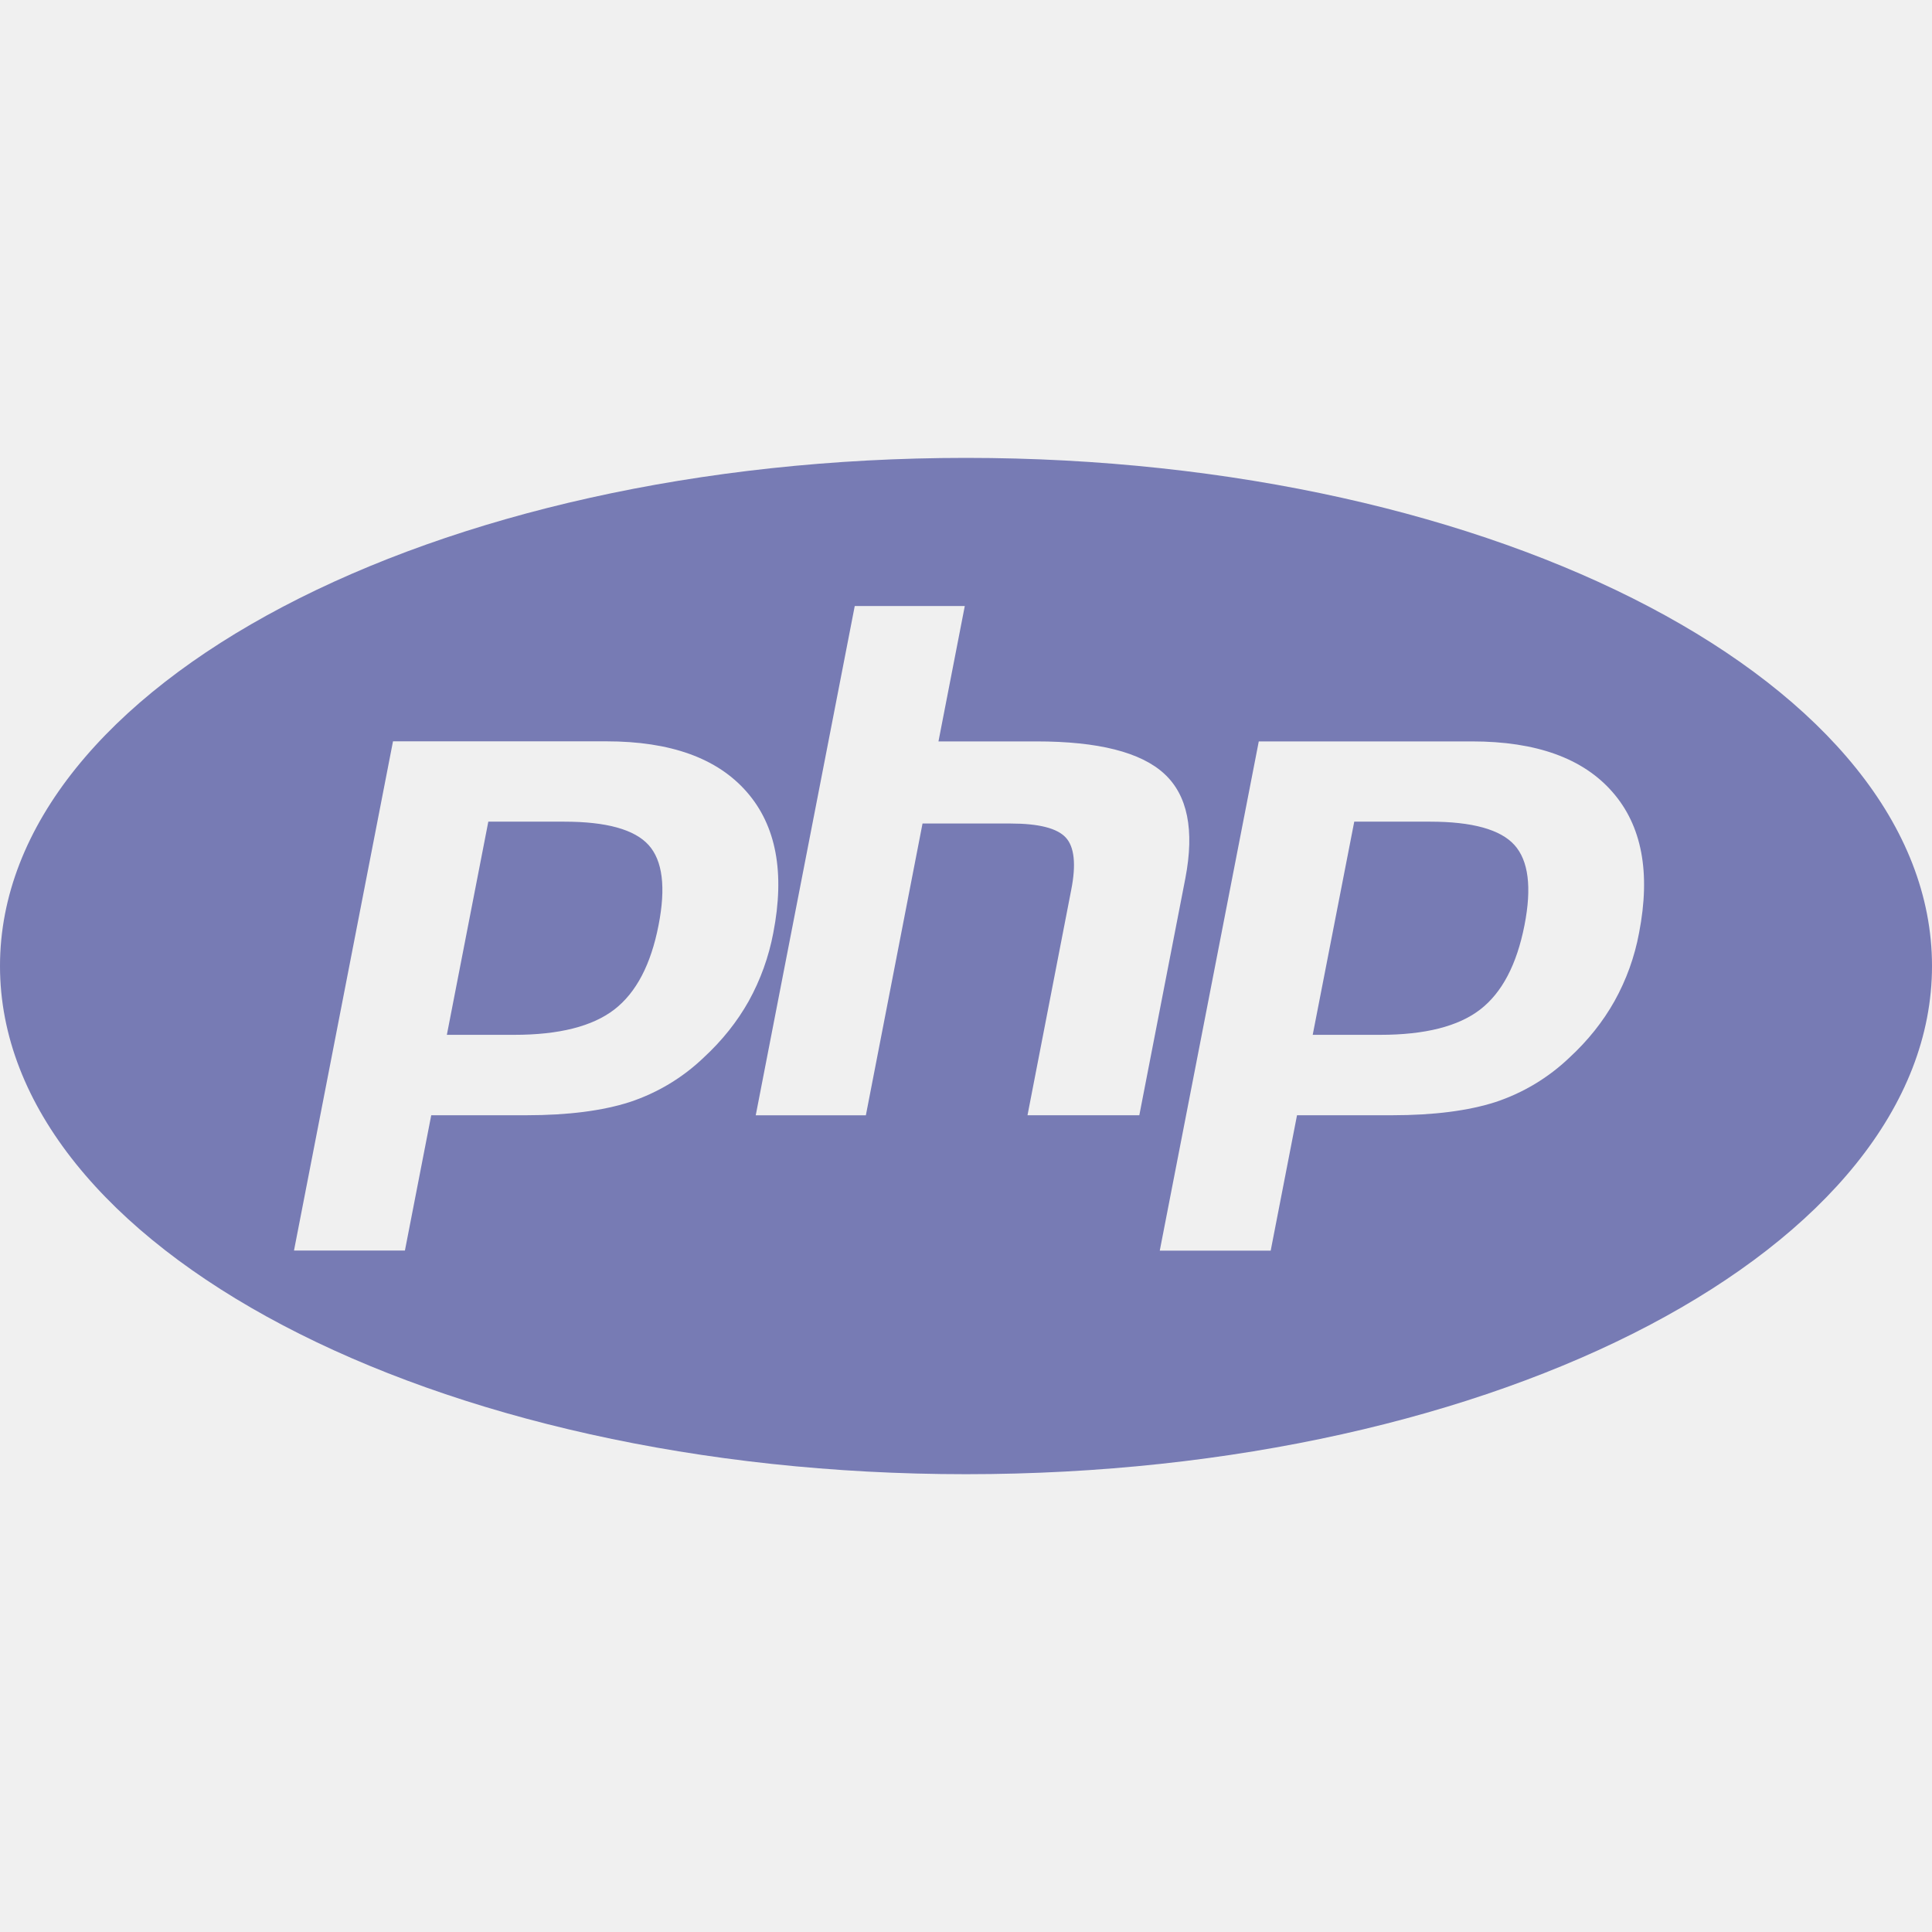
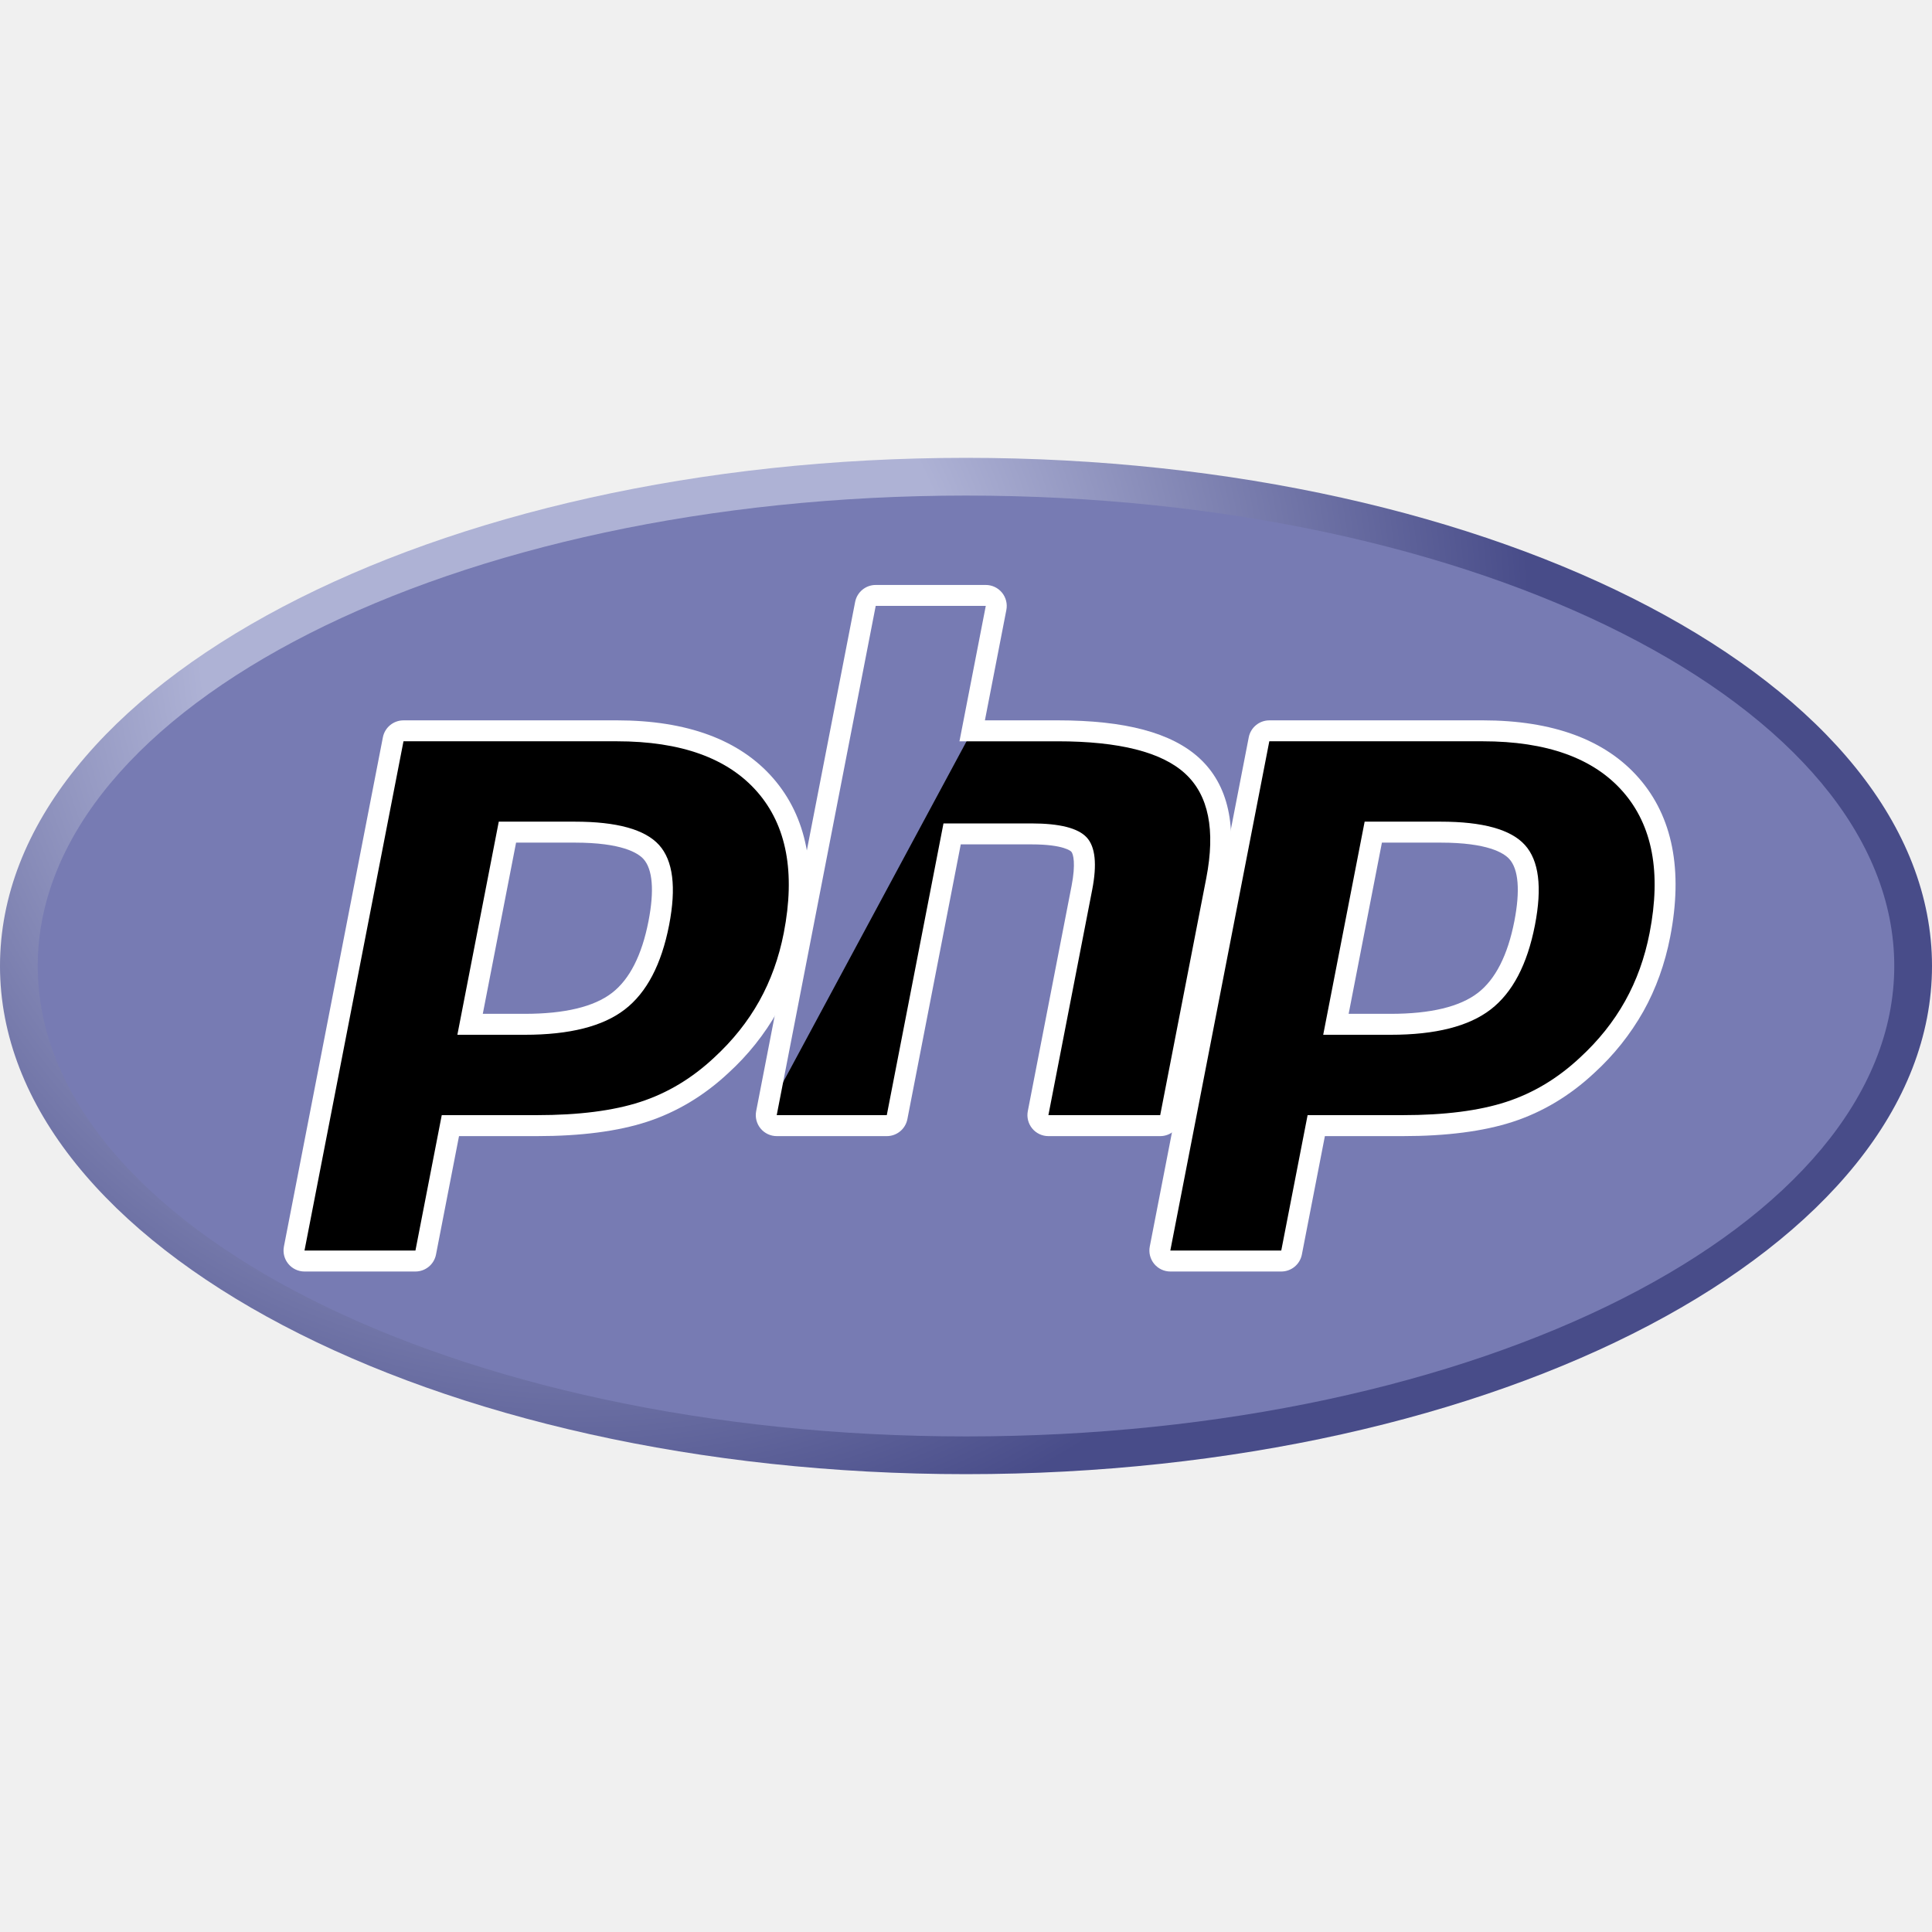
- <svg xmlns="http://www.w3.org/2000/svg" role="img" viewBox="0 0 24 24" fill="#777BB4">
-   <path d="M7.01 10.207h-.944l-.515 2.648h.838c.556 0 .97-.105 1.242-.314.272-.21.455-.559.55-1.049.092-.47.05-.802-.124-.995-.175-.193-.523-.29-1.047-.29zM12 5.688C5.373 5.688 0 8.514 0 12s5.373 6.313 12 6.313S24 15.486 24 12c0-3.486-5.373-6.312-12-6.312zm-3.26 7.451c-.261.25-.575.438-.917.551-.336.108-.765.164-1.285.164H5.357l-.327 1.681H3.652l1.23-6.326h2.65c.797 0 1.378.209 1.744.628.366.418.476 1.002.33 1.752a2.836 2.836 0 0 1-.305.847c-.143.255-.33.49-.561.703zm4.024.715l.543-2.799c.063-.318.039-.536-.068-.651-.107-.116-.336-.174-.687-.174H11.46l-.704 3.625H9.388l1.23-6.327h1.367l-.327 1.682h1.218c.767 0 1.295.134 1.586.401s.378.7.263 1.299l-.572 2.944h-1.389zm7.597-2.265a2.782 2.782 0 0 1-.305.847c-.143.255-.33.49-.561.703a2.44 2.44 0 0 1-.917.551c-.336.108-.765.164-1.286.164h-1.18l-.327 1.682h-1.378l1.23-6.326h2.649c.797 0 1.378.209 1.744.628.366.417.477 1.001.331 1.751zM17.766 10.207h-.943l-.516 2.648h.838c.557 0 .971-.105 1.242-.314.272-.21.455-.559.551-1.049.092-.47.049-.802-.125-.995s-.524-.29-1.047-.29z" />
+ <svg xmlns="http://www.w3.org/2000/svg" viewBox="0 0 128 128">
+   <path fill="url(#a)" d="M0 64c0 18.593 28.654 33.667 64 33.667 35.346 0 64-15.074 64-33.667 0-18.593-28.655-33.667-64-33.667C28.654 30.333 0 45.407 0 64Z" />
+   <path fill="#777bb3" d="M64 95.167c33.965 0 61.5-13.955 61.5-31.167 0-17.214-27.535-31.167-61.5-31.167S2.5 46.786 2.5 64c0 17.212 27.535 31.167 61.5 31.167Z" />
+   <path d="M34.772 67.864c2.793 0 4.877-.515 6.196-1.53 1.306-1.006 2.207-2.747 2.68-5.175.44-2.27.272-3.854-.5-4.71-.788-.874-2.493-1.317-5.067-1.317h-4.464l-2.473 12.732zM20.173 83.547a.694.694 0 0 1-.68-.828l6.557-33.738a.695.695 0 0 1 .68-.561h14.134c4.442 0 7.748 1.206 9.827 3.585 2.088 2.39 2.734 5.734 1.917 9.935-.333 1.711-.905 3.3-1.7 4.724a15.818 15.818 0 0 1-3.128 3.92c-1.531 1.432-3.264 2.472-5.147 3.083-1.852.604-4.232.91-7.07.91h-5.724l-1.634 8.408a.695.695 0 0 1-.682.562z" />
+   <path fill="#fff" d="M34.19 55.826h3.891c3.107 0 4.186.682 4.553 1.089.607.674.723 2.097.331 4.112-.439 2.257-1.253 3.858-2.42 4.756-1.194.92-3.138 1.386-5.773 1.386h-2.786l2.205-11.342zm6.674-8.1H26.731a1.39 1.39 0 0 0-1.364 1.123L18.81 82.588a1.39 1.39 0 0 0 1.363 1.653h7.35a1.39 1.39 0 0 0 1.363-1.124l1.525-7.846h5.151c2.912 0 5.364-.318 7.287-.944 1.977-.642 3.796-1.731 5.406-3.237a16.522 16.522 0 0 0 3.259-4.087c.831-1.487 1.429-3.147 1.775-4.931.86-4.423.161-7.964-2.076-10.524-2.216-2.537-5.698-3.823-10.349-3.823zM30.301 68.557h4.471c2.963 0 5.17-.557 6.62-1.675 1.451-1.116 2.428-2.98 2.938-5.591.485-2.508.264-4.277-.665-5.308-.931-1.03-2.791-1.546-5.584-1.546h-5.036l-2.743 14.12m10.563-19.445c4.252 0 7.353 1.117 9.303 3.348 1.95 2.232 2.536 5.347 1.76 9.346-.322 1.648-.863 3.154-1.625 4.518-.764 1.366-1.76 2.614-2.991 3.747-1.468 1.373-3.097 2.352-4.892 2.935-1.794.584-4.08.875-6.857.875h-6.296l-1.743 8.97h-7.35l6.558-33.739h14.133" />
+   <path d="M69.459 74.577a.694.694 0 0 1-.682-.827l2.9-14.928c.277-1.42.209-2.438-.19-2.87-.245-.263-.979-.704-3.15-.704h-5.256l-3.646 18.768a.695.695 0 0 1-.683.56h-7.29a.695.695 0 0 1-.683-.826L64.41 48.42h5.653c4.307 0 7.227.758 8.928 2.321 1.733 1.593 2.275 4.14 1.608 7.573l-3.051 15.702a.695.695 0 0 1-.682.56h-7.407z" />
+   <path fill="#fff" d="M65.31 38.755h-7.291a1.39 1.39 0 0 0-1.364 1.124l-6.557 33.738a1.39 1.39 0 0 0 1.363 1.654h7.291a1.39 1.39 0 0 0 1.364-1.124l3.537-18.205h4.682c2.168 0 2.624.463 2.641.484.132.14.305.795.019 2.264l-2.9 14.927a1.39 1.39 0 0 0 1.364 1.654h7.408a1.39 1.39 0 0 0 1.363-1.124l3.051-15.7c.715-3.686.103-6.45-1.82-8.217-1.836-1.686-4.91-2.505-9.398-2.505h-4.81l1.421-7.315a1.39 1.39 0 0 0-1.364-1.655zm0 1.39-1.743 8.968h6.496c4.087 0 6.907.714 8.457 2.14 1.553 1.426 2.017 3.735 1.398 6.93l-3.052 15.699h-7.407l2.901-14.928c.33-1.698.208-2.856-.365-3.474-.573-.617-1.793-.926-3.658-.926h-5.829l-3.756 19.327H51.46l6.558-33.739h7.292z" />
+   <path d="M92.136 67.864c2.793 0 4.878-.515 6.198-1.53 1.304-1.006 2.206-2.747 2.679-5.175.44-2.27.273-3.854-.5-4.71-.788-.874-2.493-1.317-5.067-1.317h-4.463l-2.475 12.732zM77.54 83.547a.694.694 0 0 1-.682-.828l6.557-33.738a.695.695 0 0 1 .682-.561H98.23c4.442 0 7.748 1.206 9.826 3.585 2.089 2.39 2.734 5.734 1.917 9.935a15.878 15.878 0 0 1-1.699 4.724 15.838 15.838 0 0 1-3.128 3.92c-1.53 1.432-3.265 2.472-5.147 3.083-1.852.604-4.232.91-7.071.91h-5.723l-1.633 8.408a.695.695 0 0 1-.683.562z" />
+   <path fill="#fff" d="M91.555 55.826h3.891c3.107 0 4.186.682 4.552 1.089.61.674.724 2.097.333 4.112-.44 2.257-1.254 3.858-2.421 4.756-1.195.92-3.139 1.386-5.773 1.386h-2.786l2.204-11.342zm6.674-8.1H84.096a1.39 1.39 0 0 0-1.363 1.123l-6.558 33.739a1.39 1.39 0 0 0 1.364 1.653h7.35a1.39 1.39 0 0 0 1.363-1.124l1.525-7.846h5.15c2.911 0 5.364-.318 7.286-.944 1.978-.642 3.797-1.731 5.408-3.238a16.52 16.52 0 0 0 3.258-4.086c.832-1.487 1.428-3.147 1.775-4.931.86-4.423.162-7.964-2.076-10.524-2.216-2.537-5.697-3.823-10.35-3.823zM87.666 68.557h4.47c2.964 0 5.17-.557 6.622-1.675 1.45-1.116 2.428-2.98 2.936-5.591.487-2.508.266-4.277-.665-5.308-.93-1.03-2.791-1.546-5.583-1.546h-5.035Zm10.563-19.445c4.251 0 7.354 1.117 9.303 3.348 1.95 2.232 2.537 5.347 1.759 9.346-.32 1.648-.862 3.154-1.624 4.518-.763 1.366-1.76 2.614-2.992 3.747-1.467 1.373-3.097 2.352-4.892 2.935-1.793.584-4.078.875-6.856.875h-6.295l-1.745 8.97h-7.35l6.558-33.739h14.133" />
+   <defs>
+     <radialGradient id="a" cx="0" cy="0" r="1" gradientTransform="matrix(84.04136 0 0 84.04136 38.426 42.169)" gradientUnits="userSpaceOnUse">
+       <stop stop-color="#AEB2D5" />
+       <stop offset=".3" stop-color="#AEB2D5" />
+       <stop offset=".75" stop-color="#484C89" />
+       <stop offset="1" stop-color="#484C89" />
+     </radialGradient>
+   </defs>
</svg>
